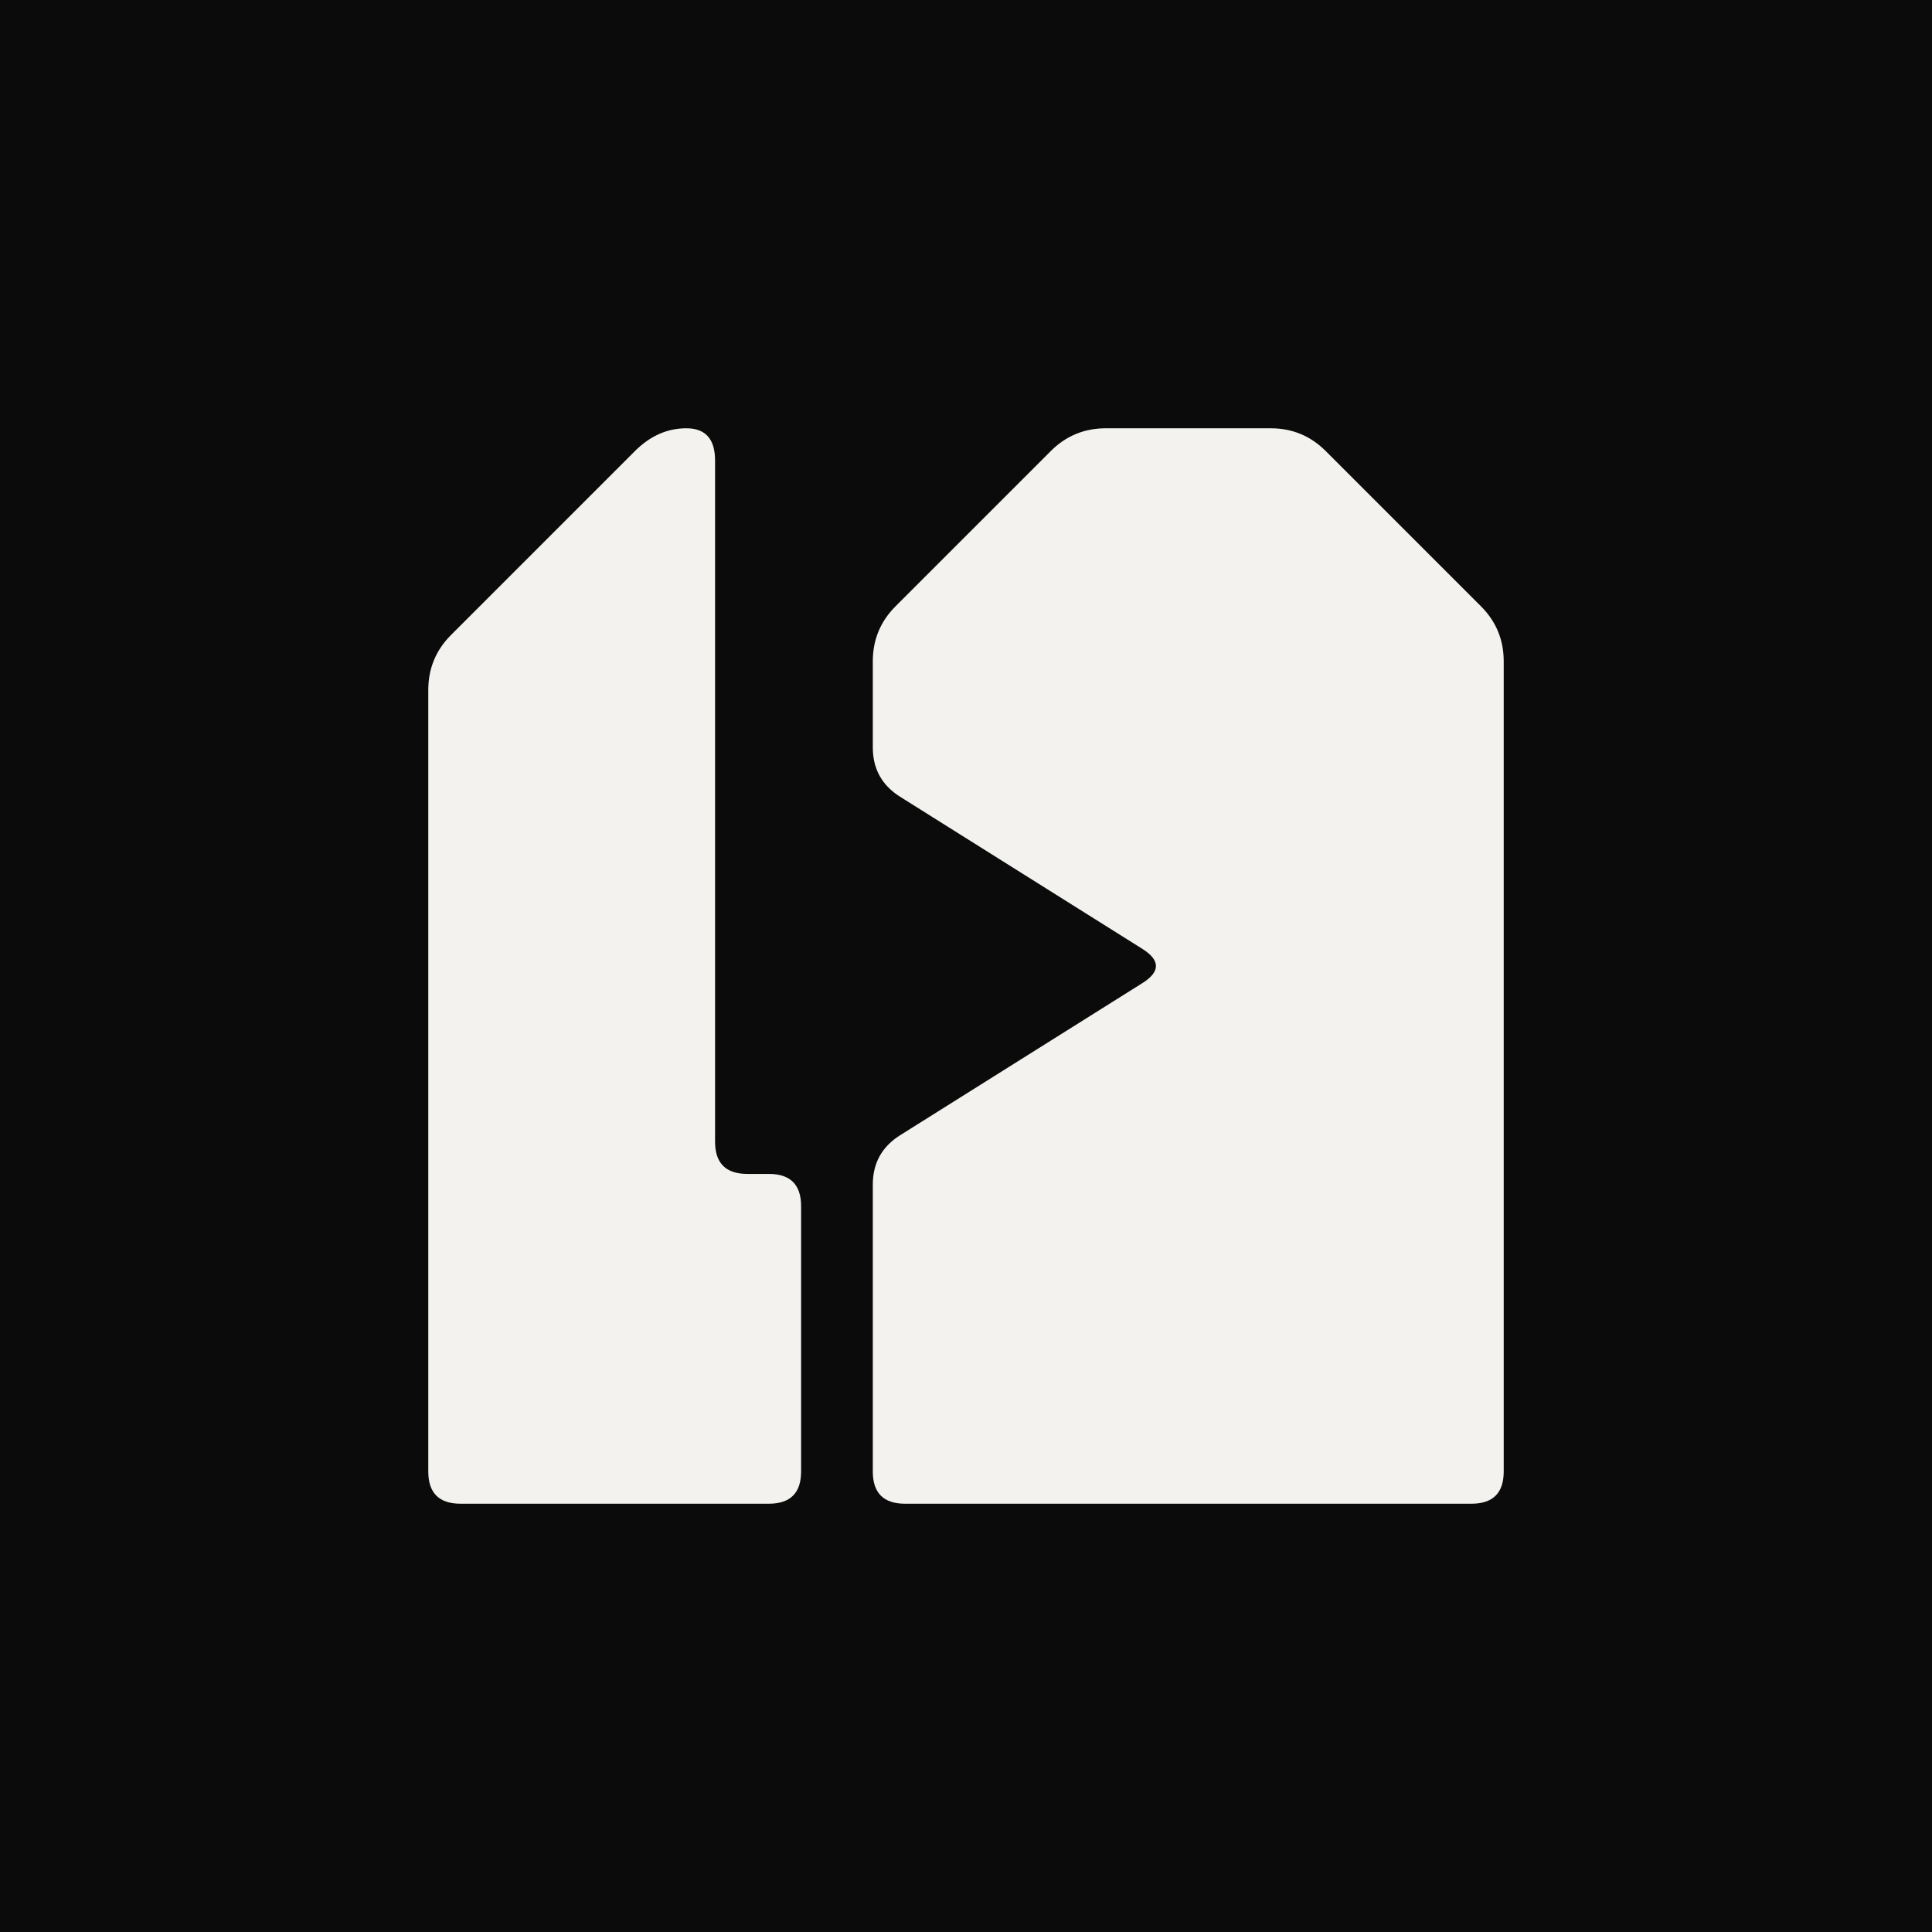
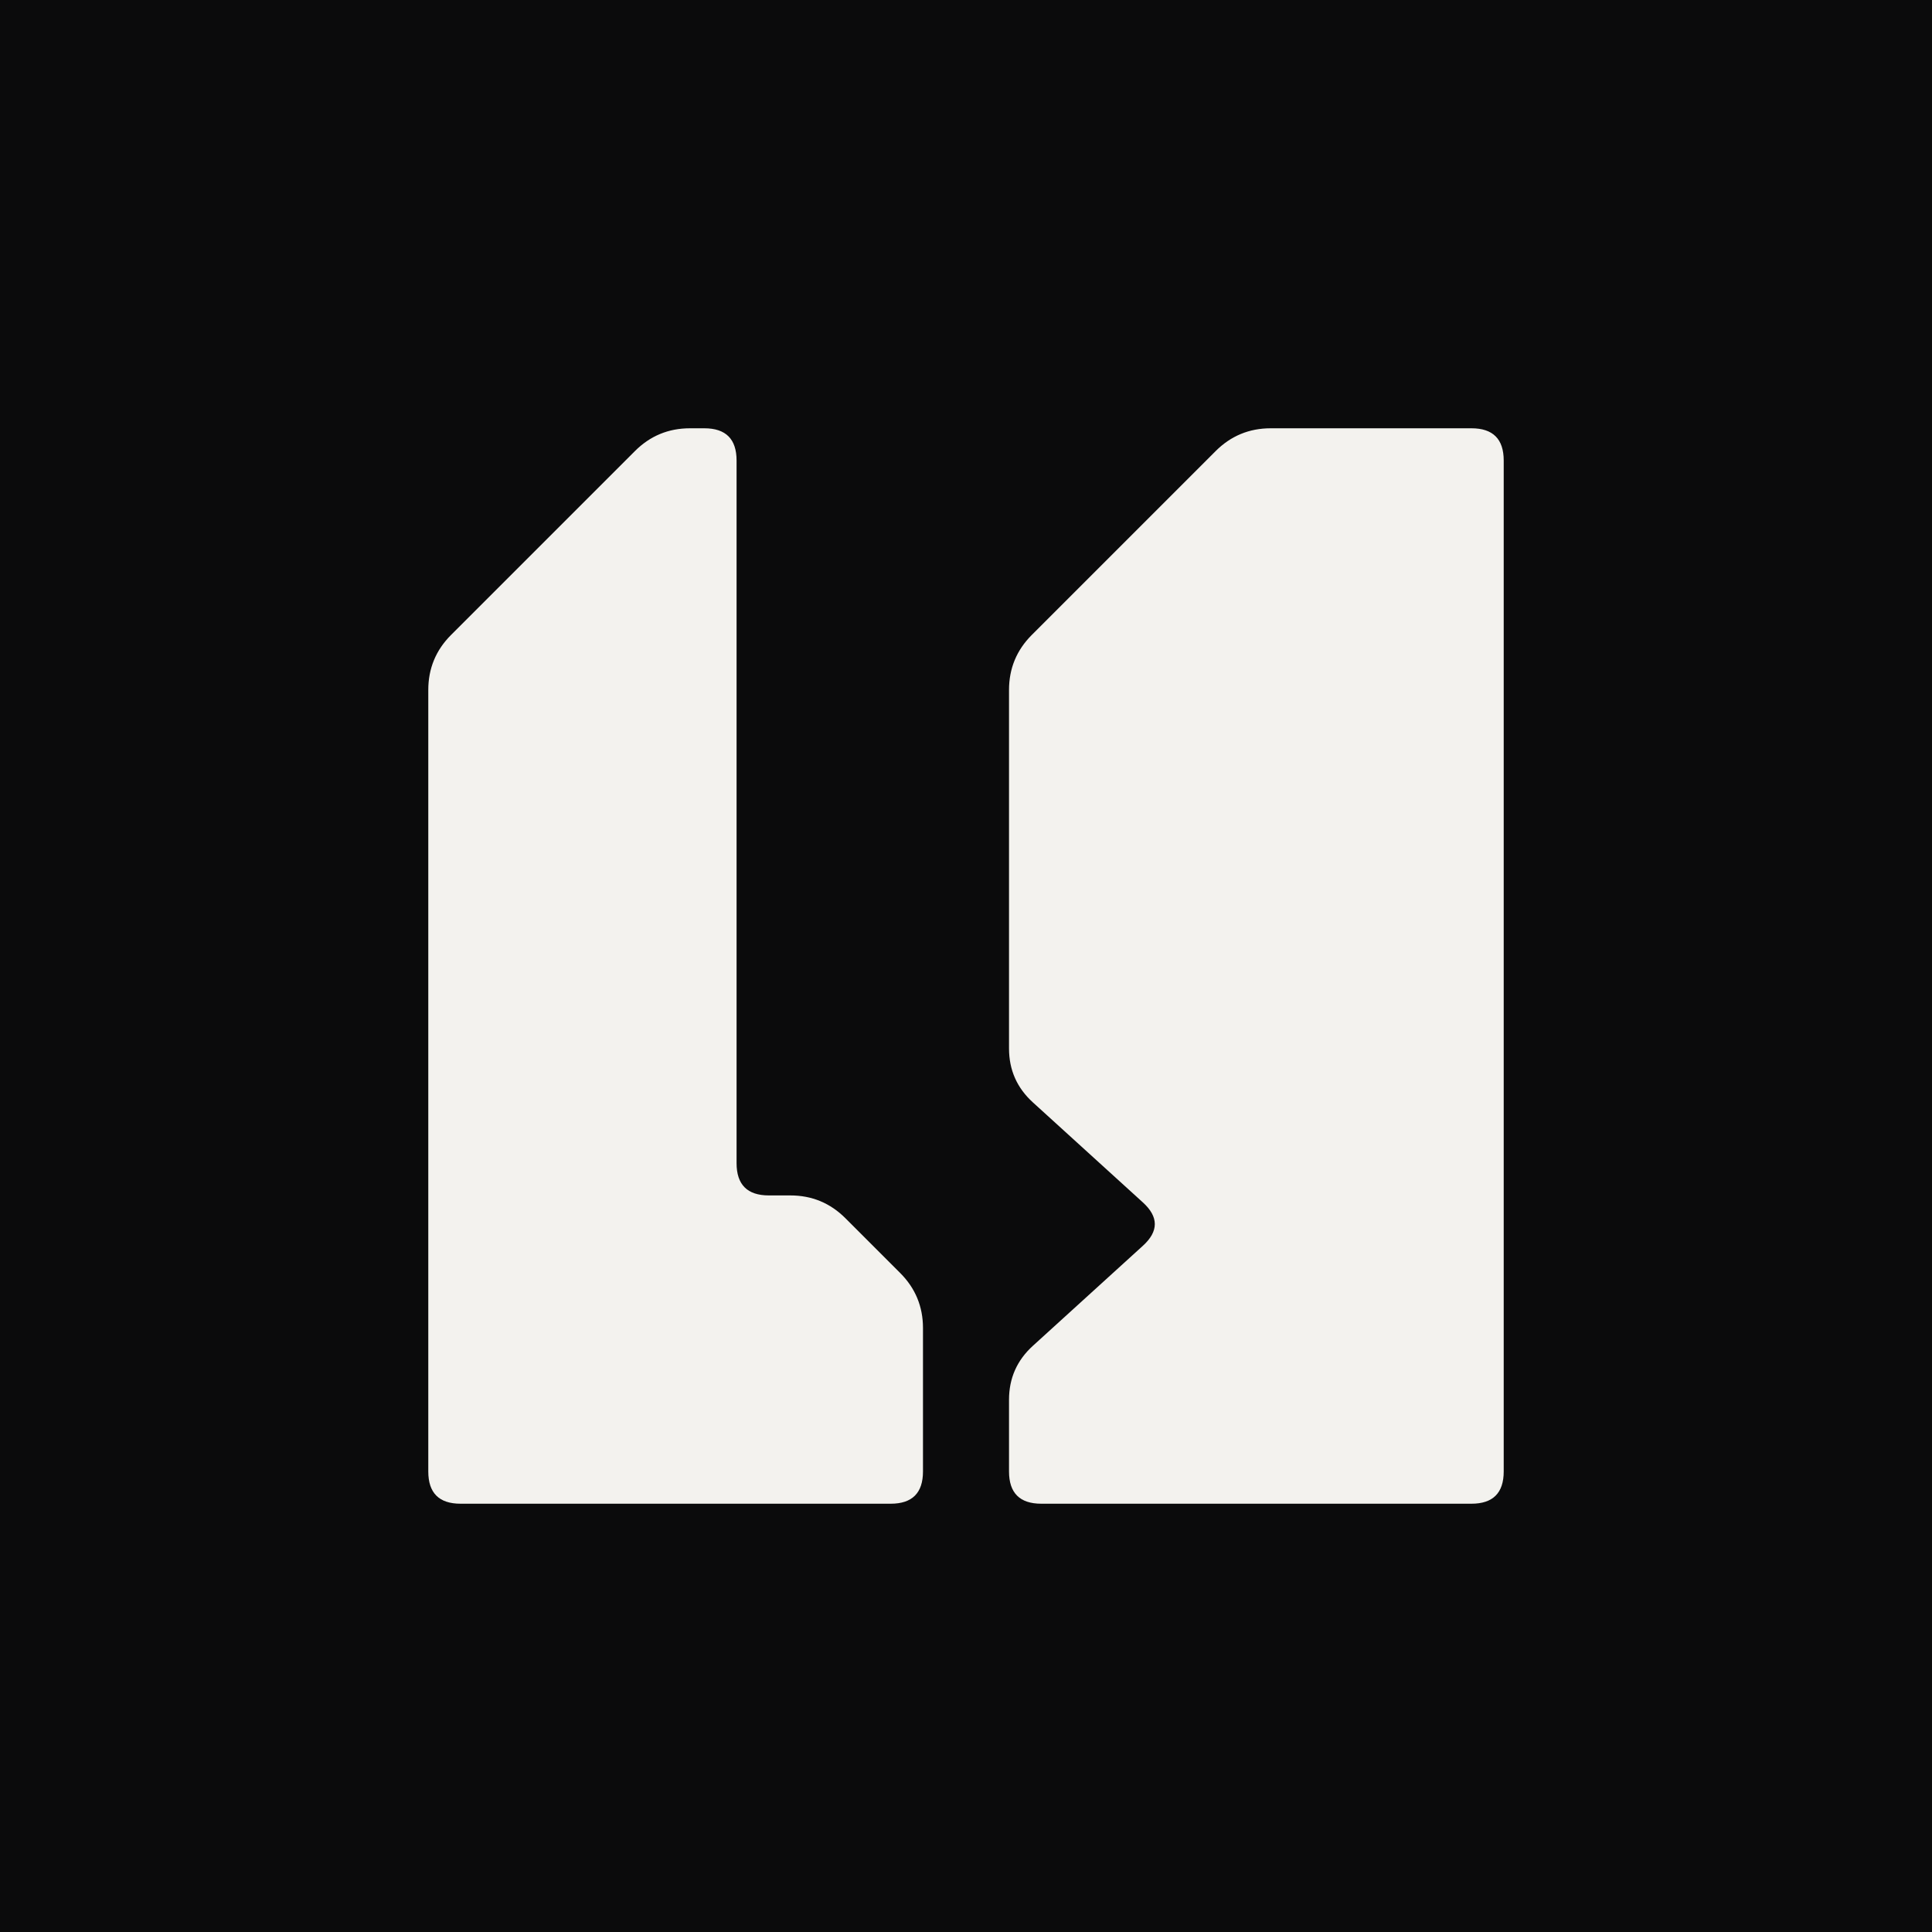
<svg xmlns="http://www.w3.org/2000/svg" viewBox="0 0 512 512">
  <rect width="512" height="512" fill="#0b0b0c" />
  <g transform="translate(256 256) scale(0.95) translate(-150 -150)" fill="#f3f2ee">
-     <path fill-rule="evenodd" d="M 0.00 73.00 Q 0.00 64.00 6.36 57.64 L 57.64 6.36 Q 64.00 0.00 72.00 0.00 L 72.00 0.00 Q 80.00 0.00 80.00 9.00 L 80.00 199.00 Q 80.00 208.00 89.00 208.00 L 95.00 208.00 Q 104.00 208.00 104.00 217.00 L 104.00 291.00 Q 104.00 300.00 95.00 300.00 L 9.00 300.00 Q 0.00 300.00 0.00 291.00 Z" />
-     <path fill-rule="evenodd" d="M 173.64 6.36 Q 180.00 0.00 189.00 0.00 L 235.00 0.00 Q 244.00 0.00 250.36 6.36 L 293.64 49.64 Q 300.00 56.00 300.00 65.00 L 300.00 291.00 Q 300.00 300.00 291.00 300.00 L 133.00 300.00 Q 124.00 300.00 124.00 291.00 L 124.00 211.00 Q 124.00 202.00 131.62 197.21 L 199.18 154.79 Q 206.80 150.00 199.18 145.21 L 131.62 102.79 Q 124.00 98.00 124.00 89.00 L 124.00 65.00 Q 124.00 56.00 130.36 49.64 Z" />
+     <path fill-rule="evenodd" d="M 0.00 73.00 Q 0.00 64.00 6.36 57.64 L 57.64 6.36 Q 64.00 0.00 73.00 0.00 L 77.00 0.00 Q 86.00 0.00 86.00 9.00 L 86.00 205.00 Q 86.00 214.00 95.00 214.00 L 101.00 214.00 Q 110.00 214.00 116.36 220.36 L 131.64 235.64 Q 138.00 242.00 138.00 251.00 L 138.00 291.00 Q 138.00 300.00 129.00 300.00 L 9.00 300.00 Q 0.00 300.00 0.00 291.00 Z" />
+     <path fill-rule="evenodd" d="M 162.00 73.00 Q 162.00 64.00 168.36 57.64 L 219.64 6.36 Q 226.00 0.00 235.00 0.00 L 291.00 0.00 Q 300.00 0.00 300.00 9.00 L 300.00 291.00 Q 300.00 300.00 291.00 300.00 L 171.00 300.00 Q 162.00 300.00 162.00 291.00 L 162.00 271.00 Q 162.00 262.00 168.66 255.95 L 199.34 228.05 Q 206.00 222.00 199.34 215.95 L 168.66 188.05 Q 162.00 182.00 162.00 173.00 Z" />
  </g>
</svg>
